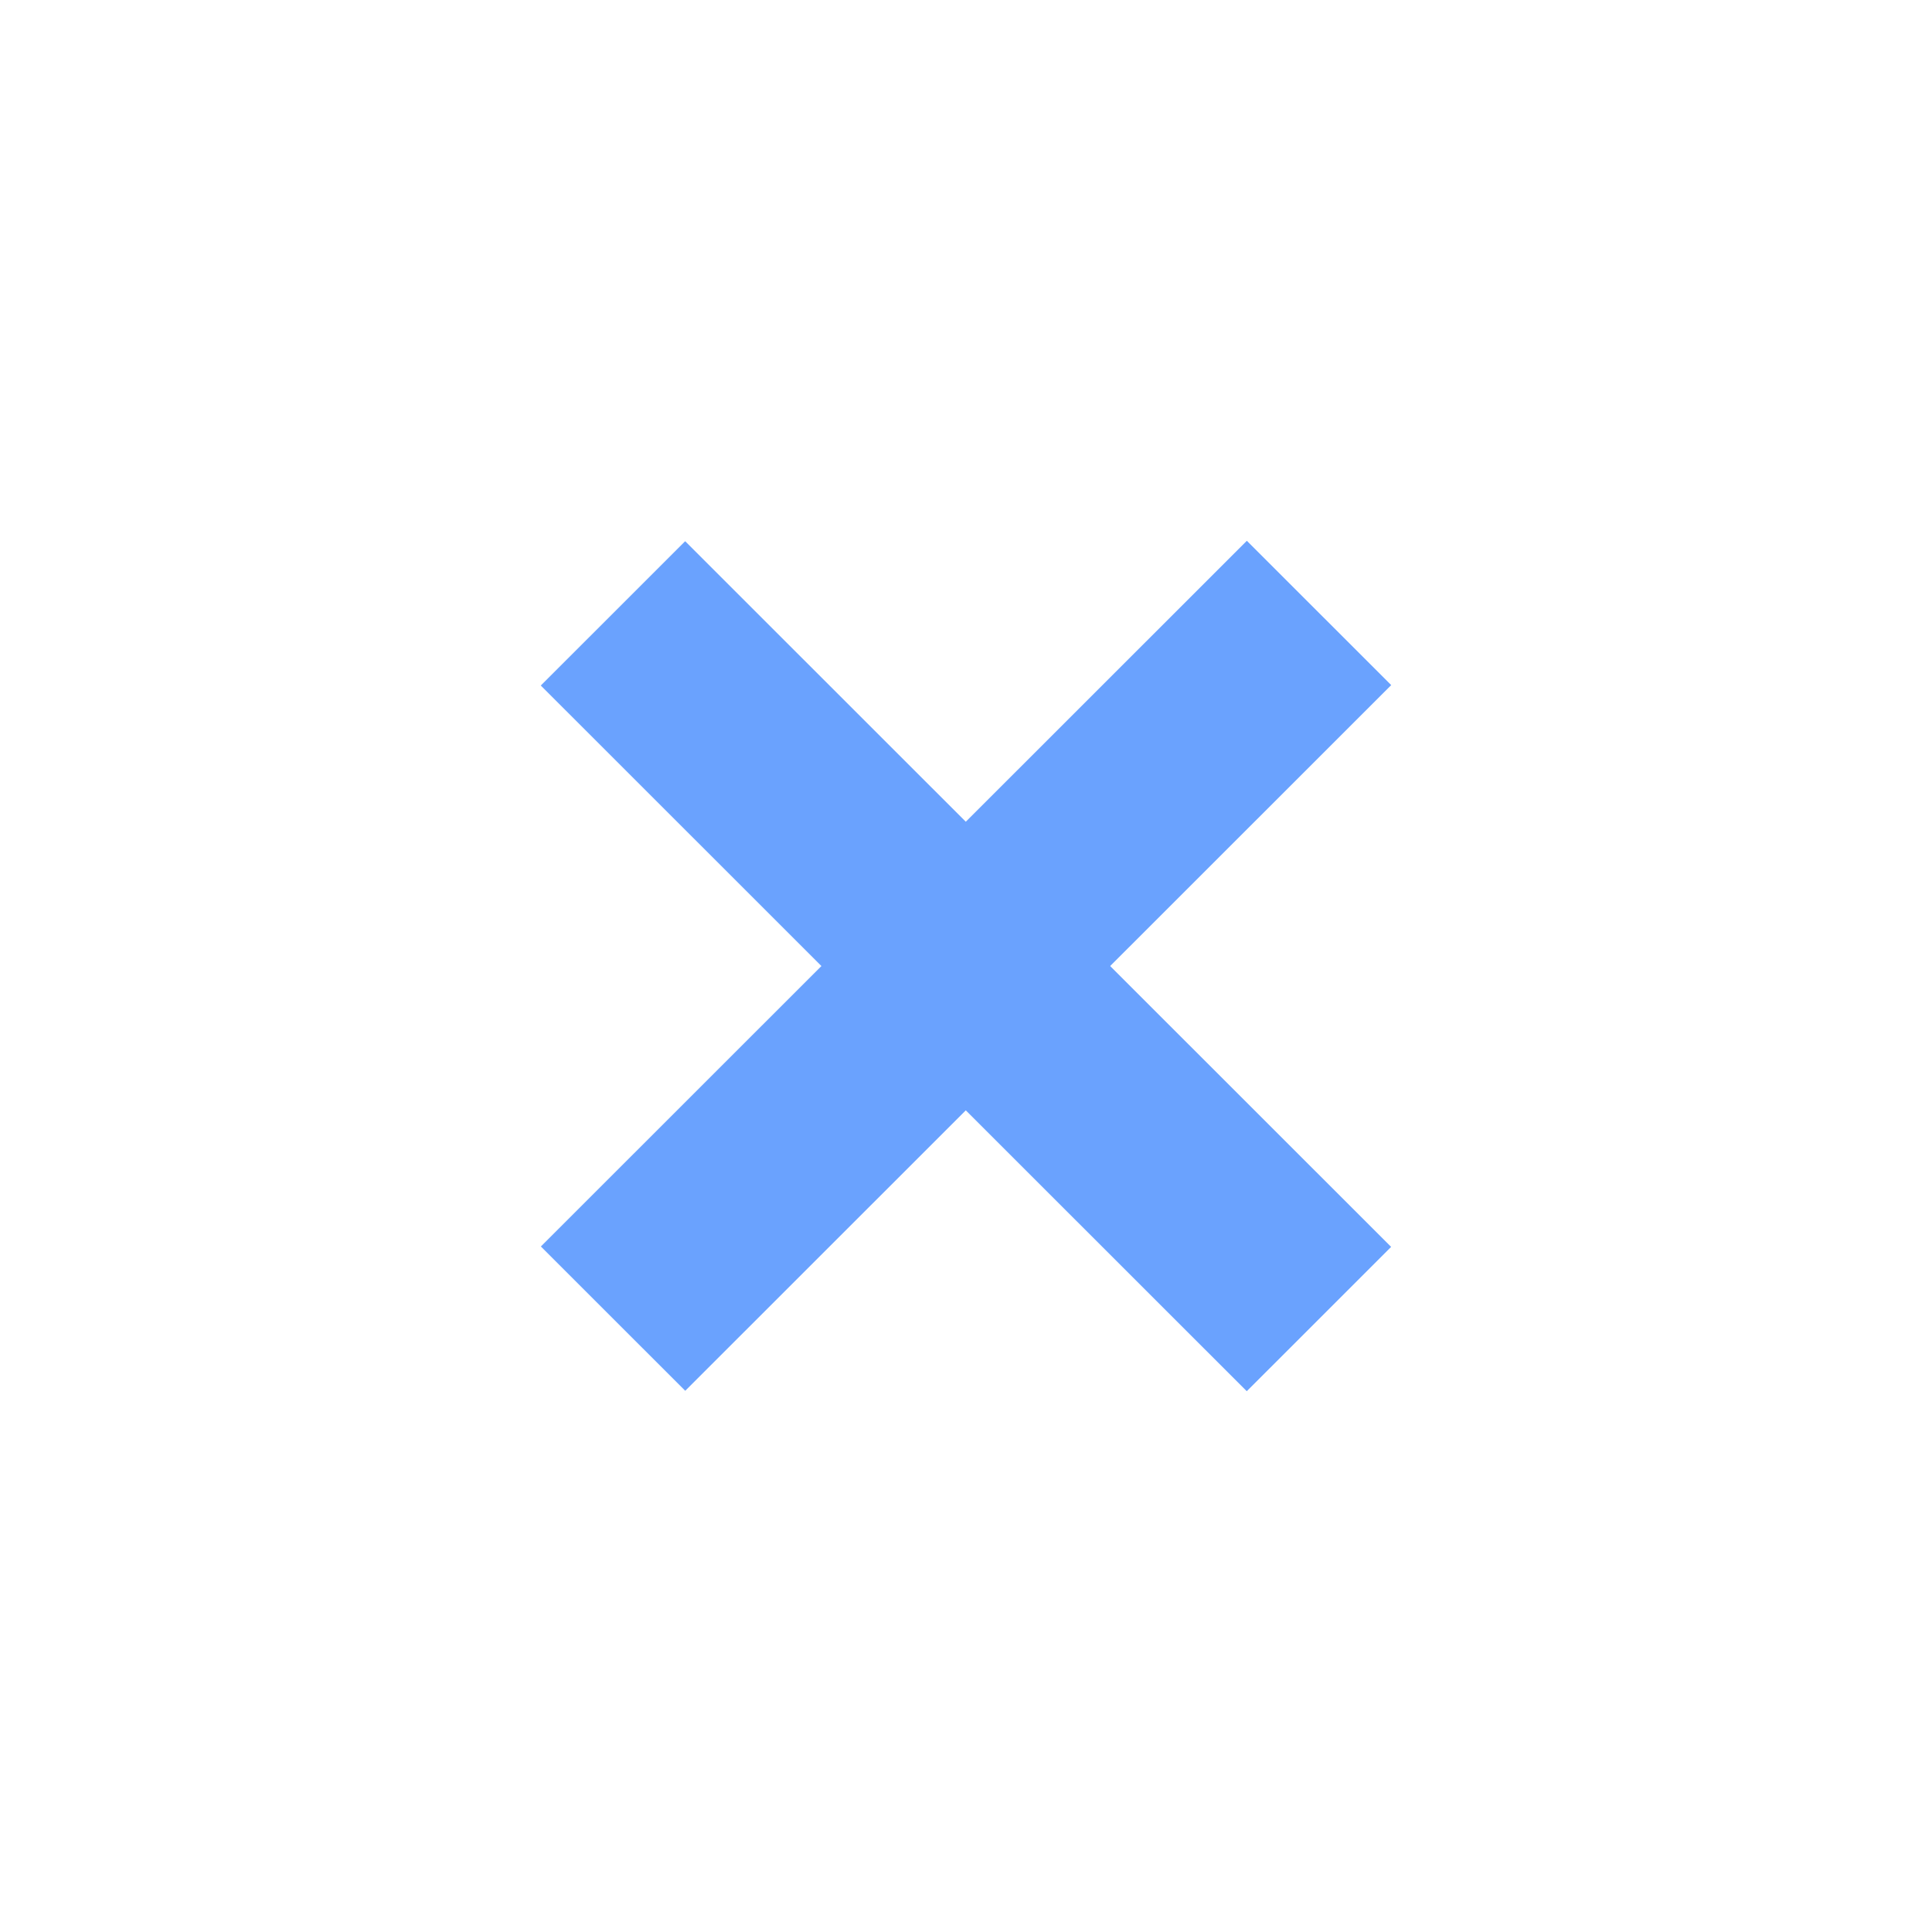
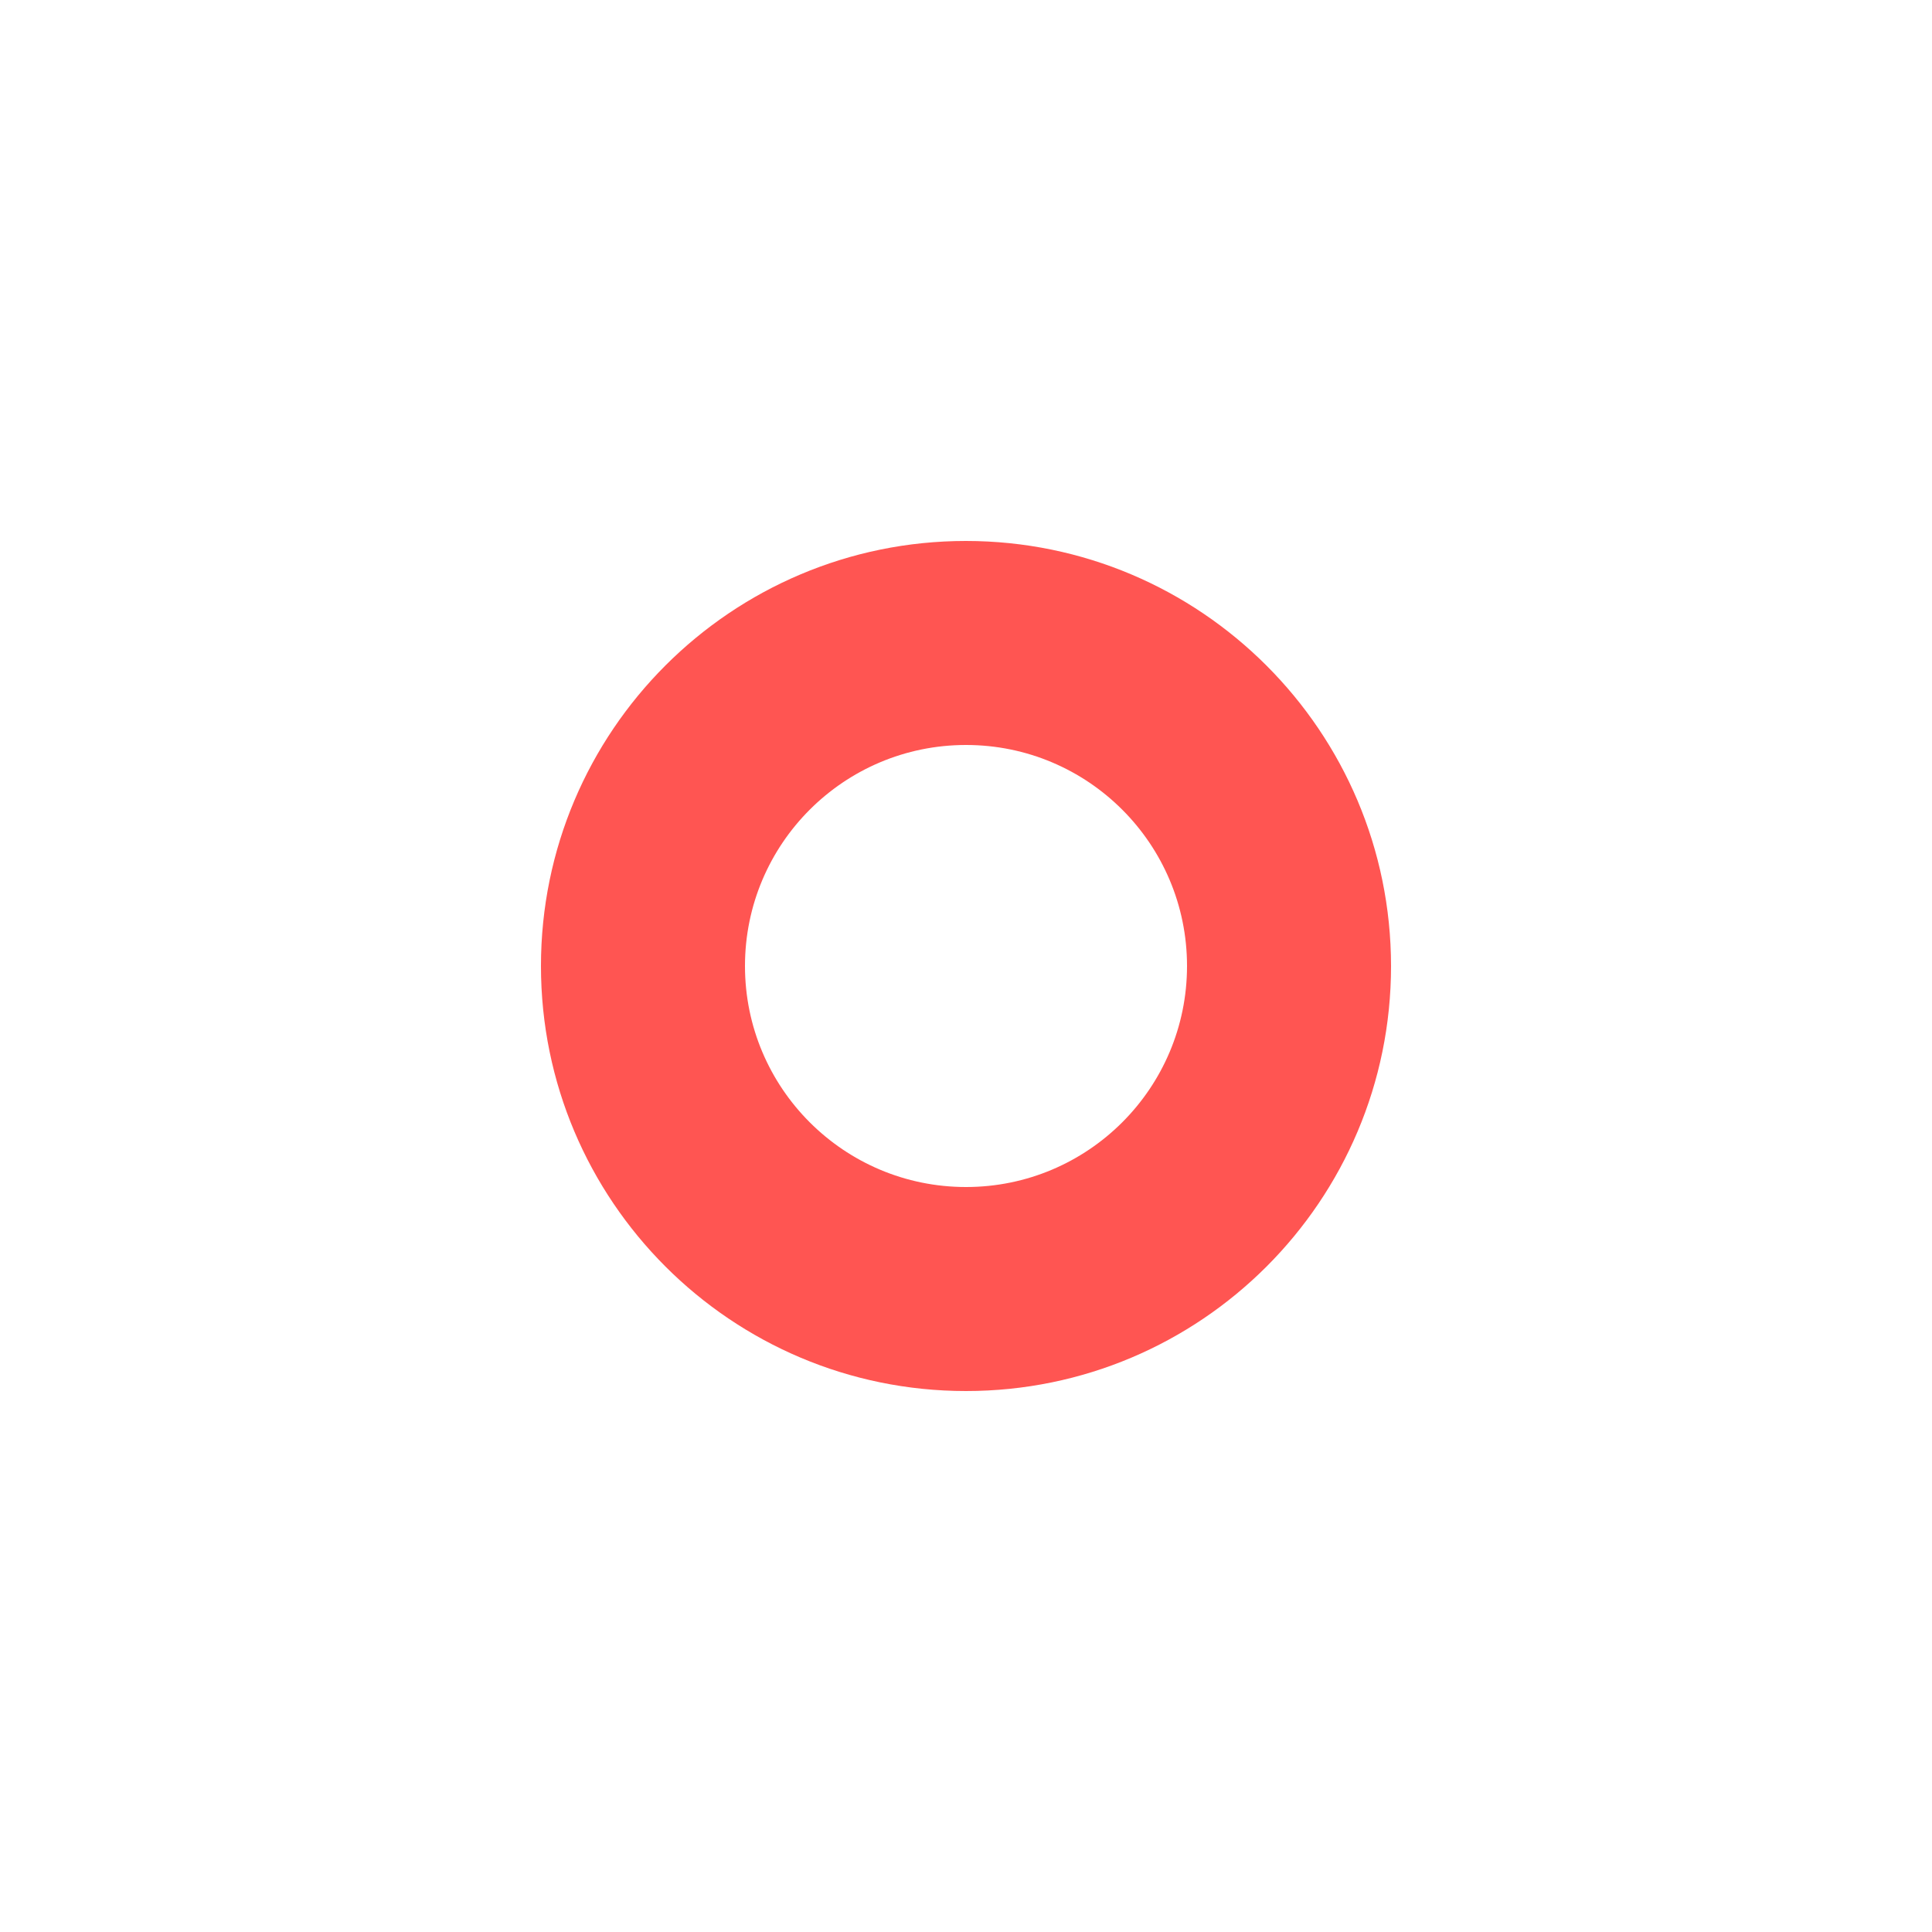
- <svg xmlns="http://www.w3.org/2000/svg" id="cross" viewBox="0 0 24.99 24.99" version="1.1" width="100%" height="100%">
-   <defs id="defs2991">
-     <style id="style2993">.cls-1{fill:#6aa2fe;}</style>
+ <svg xmlns="http://www.w3.org/2000/svg" id="Layer_2" data-name="Layer 2" viewBox="0 0 25 25" version="1.1" width="100%" height="100%">
+   <defs id="defs3">
+     <style id="style5">.cls-1{fill:#ff5552;}</style>
  </defs>
-   <g id="g3005" transform="matrix(0.4401499,0,0,0.4399739,6.99804,6.998039)">
-     <rect id="rect2997" transform="matrix(0.7071068,-0.7071068,0.7071068,0.7071068,-5.19,12.5)" height="29.34" width="6" y="-2.17" x="9.5" class="cls-1" style="fill:#6aa2fe" />
-     <rect id="rect2999" transform="matrix(0.7071068,0.7071068,-0.7071068,0.7071068,12.49,-5.19)" height="29.34" width="6" y="-2.17" x="9.5" class="cls-1" style="fill:#6aa2fe" />
-   </g>
+   <path class="cls-1" d="M 12.5,9.64 A 2.86,2.86 0 1 1 9.64,12.5 2.86,2.86 0 0 1 12.5,9.64 M 12.5,7 A 5.5,5.5 0 1 0 18,12.5 5.504,5.504 0 0 0 12.5,7 h 0 z" id="path9" style="fill:#ff5552" />
</svg>
